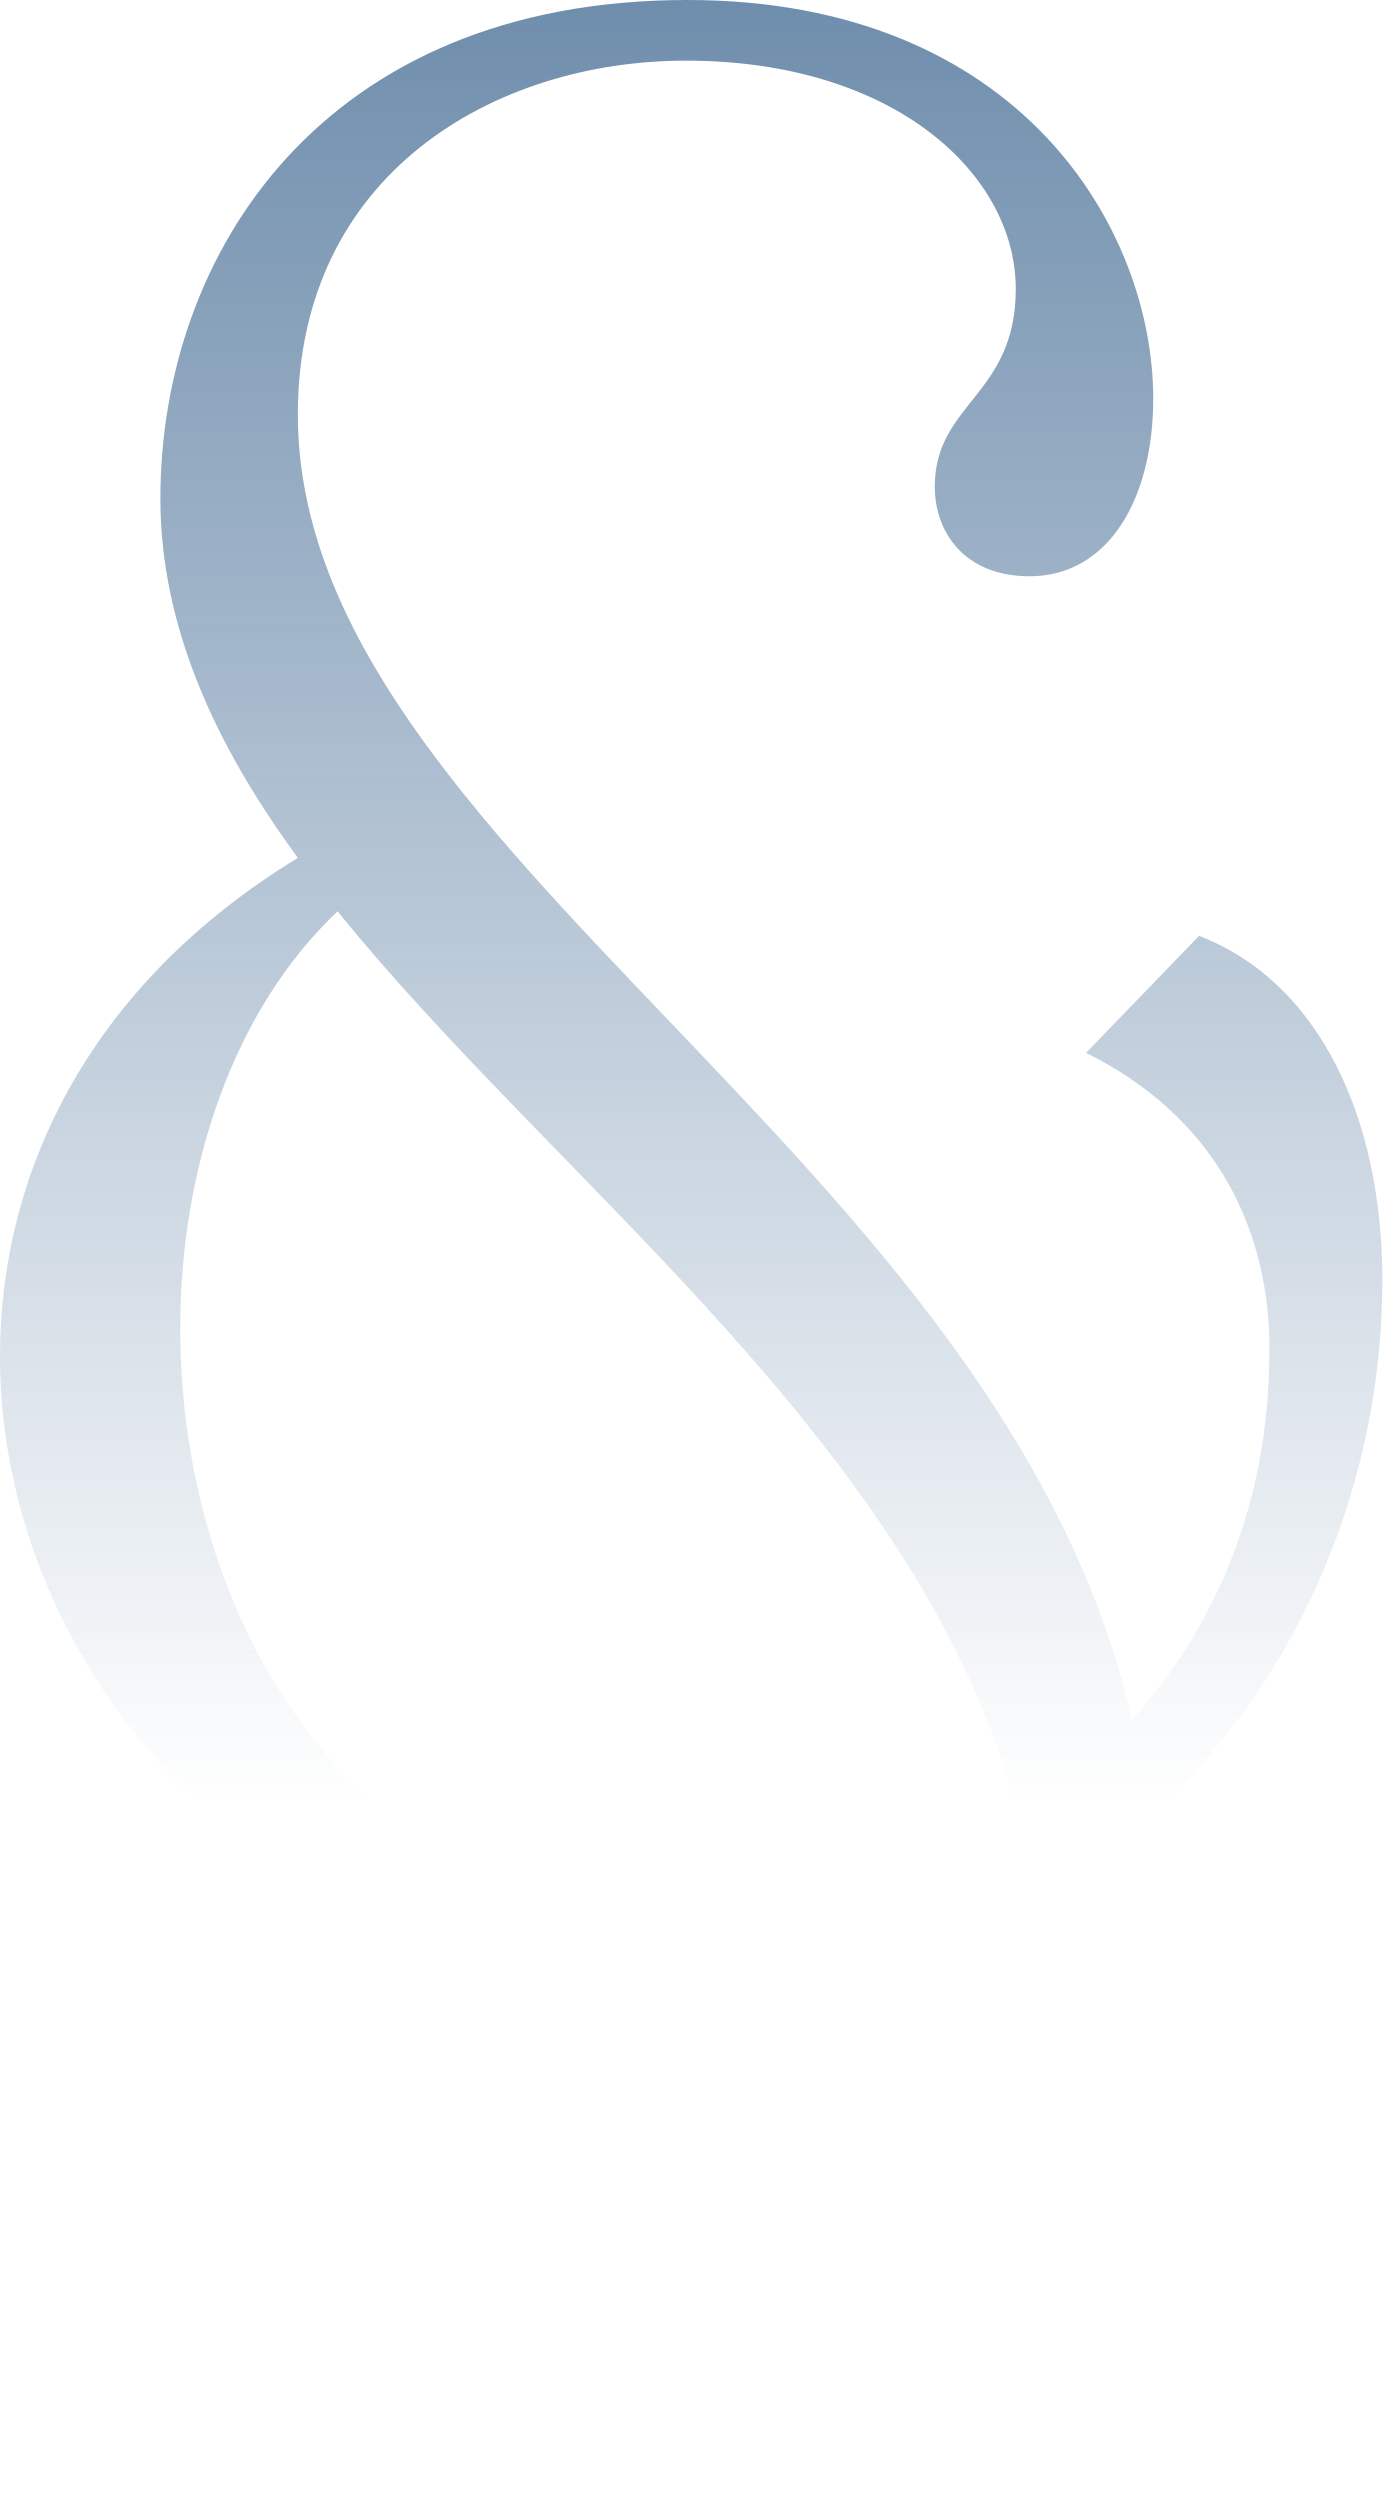
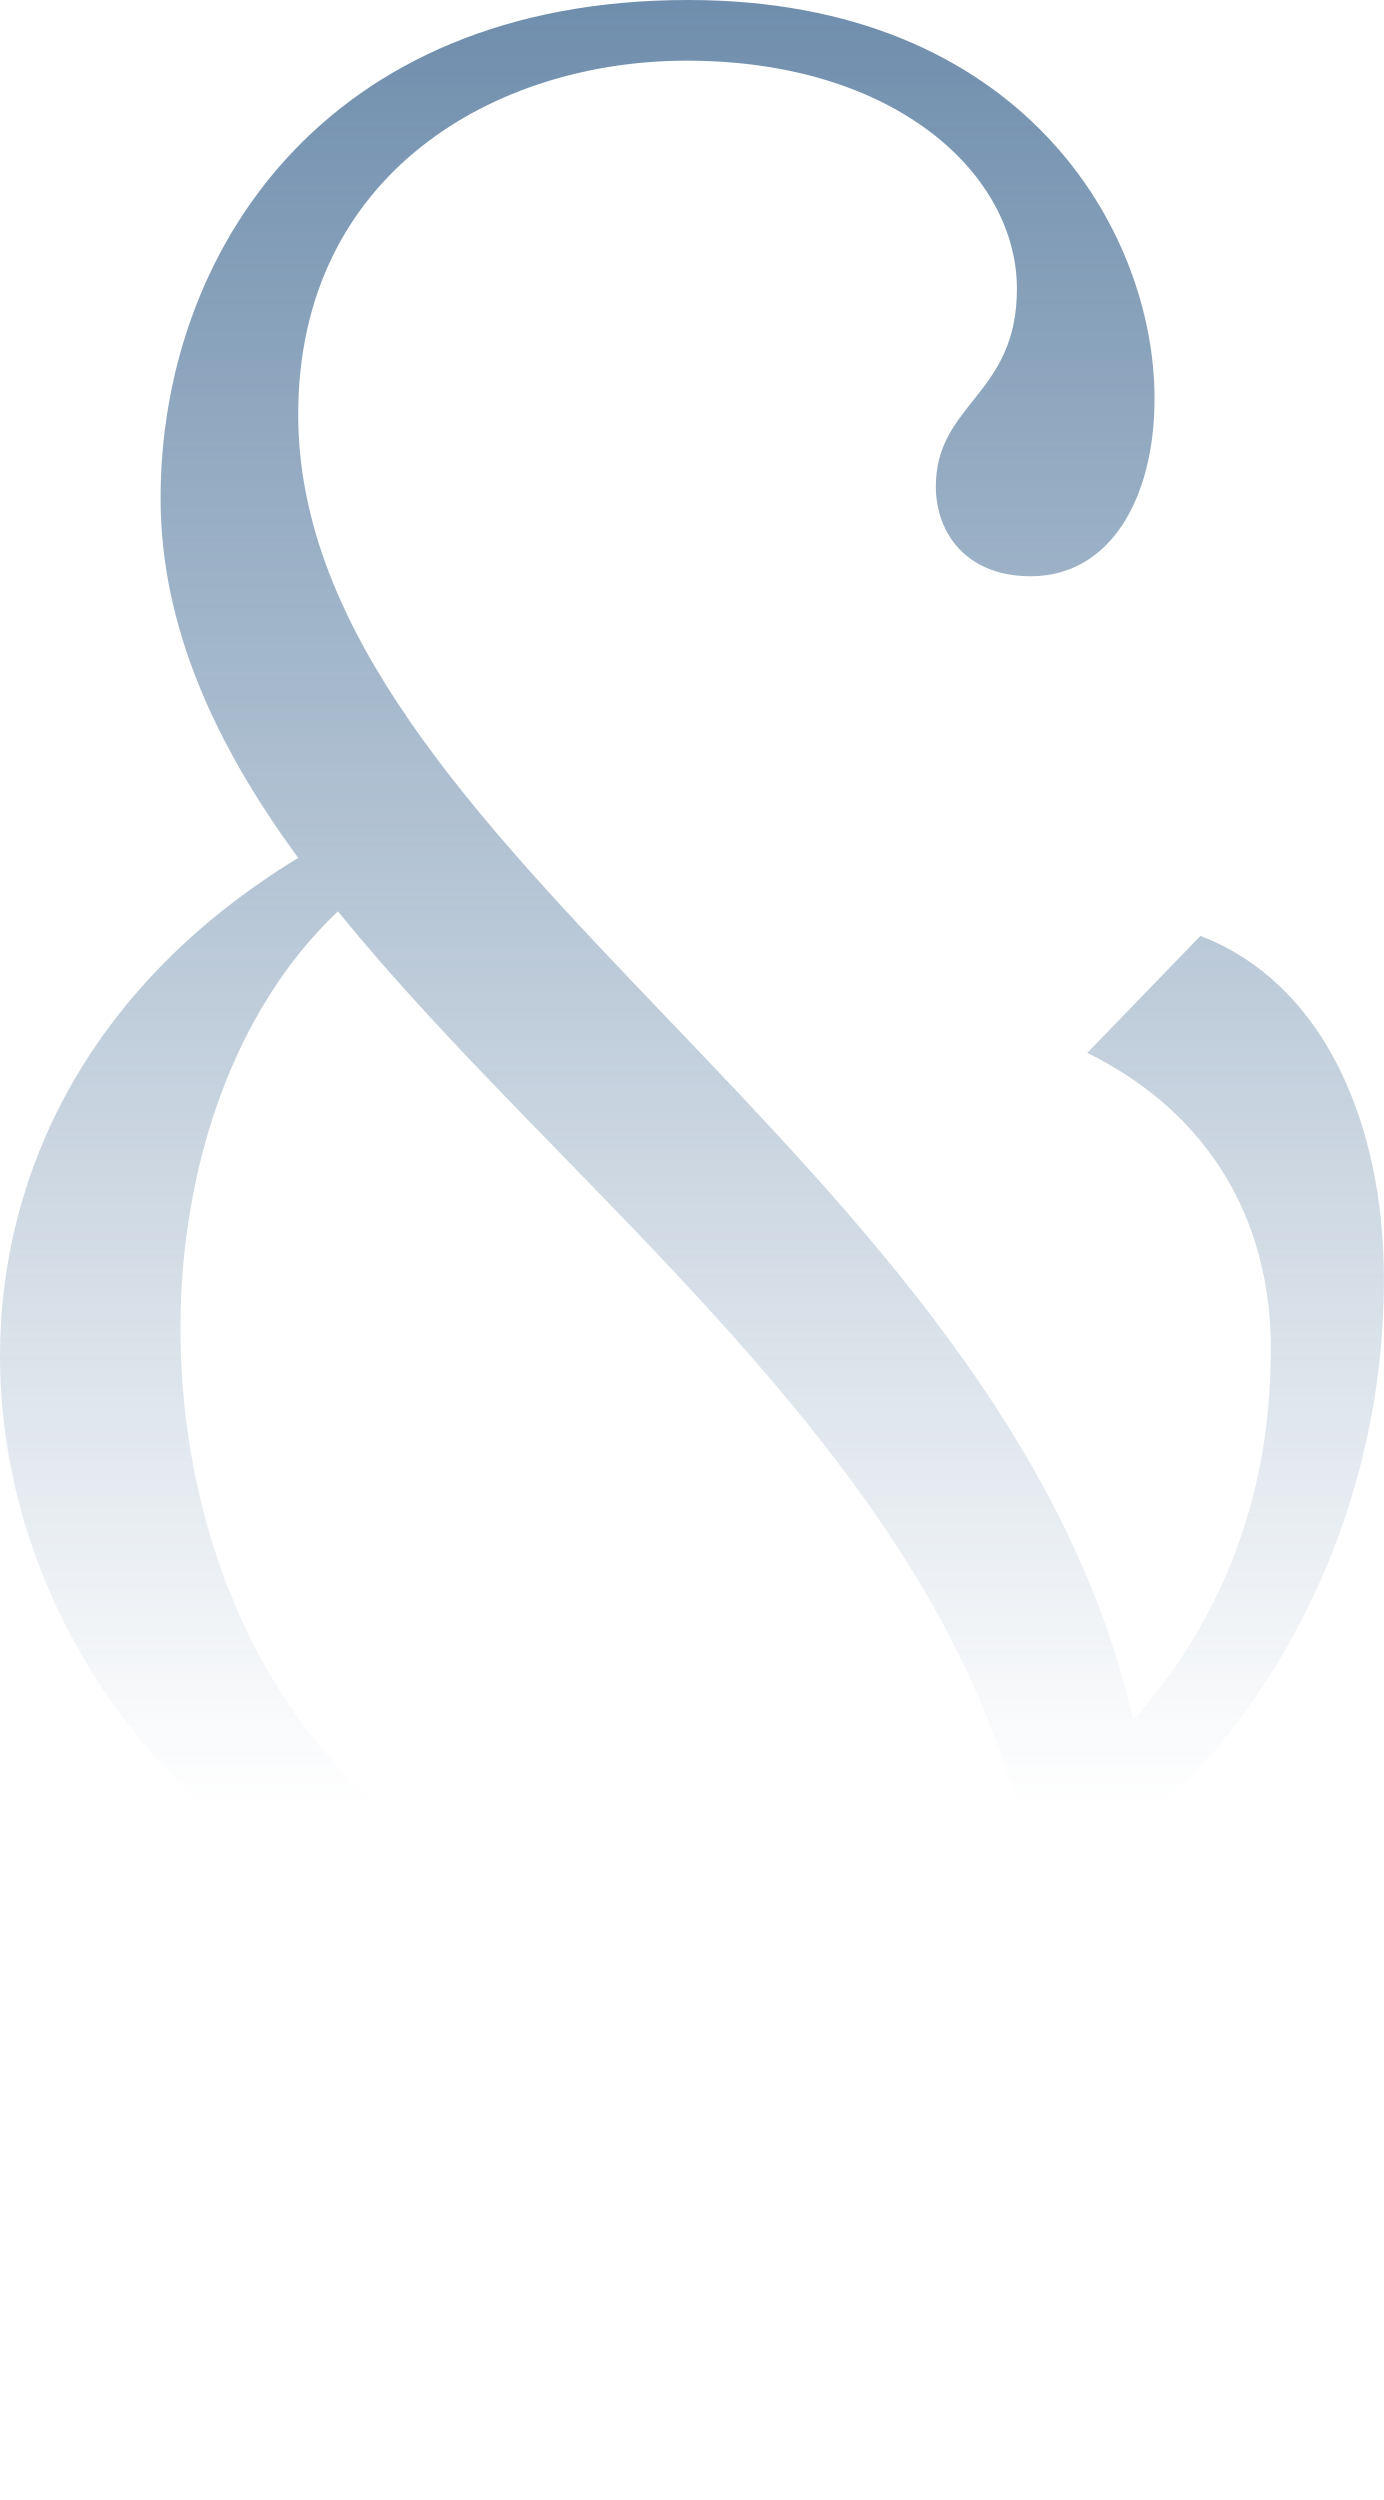
- <svg xmlns="http://www.w3.org/2000/svg" width="47" height="85" viewBox="0 0 47 85" fill="none">
-   <path d="M5.453 16.941C5.453 8.642 10.958 0 23.37 0C34.692 0 39.21 7.808 39.21 13.553C39.21 16.941 37.704 19.593 35.003 19.593C32.77 19.593 31.783 18.07 31.783 16.548C31.783 13.7 34.536 13.455 34.536 9.821C34.536 5.942 30.433 2.062 23.318 2.062C16.826 2.062 10.127 5.893 10.127 14.093C10.127 28.873 34.172 39.333 38.483 58.483C41.339 55.292 43.157 51.069 43.157 45.962V45.52C43.053 41.542 41.183 37.909 36.925 35.797L40.768 31.82C44.871 33.391 47 38.056 47 43.507C47 51.167 43.572 57.796 39.054 61.773C39.106 62.608 39.158 63.443 39.158 64.278C39.158 72.429 35.73 83.429 22.539 85L22.228 83.625C33.289 81.514 35.419 74.344 35.419 67.961C35.419 66.733 35.367 65.555 35.211 64.425C31.524 66.439 27.265 67.421 23.162 67.421C8.933 67.421 0 56.814 0 46.109C0 39.775 3.116 33.44 10.127 29.168C7.323 25.338 5.453 21.311 5.453 16.941ZM34.64 61.773C31.42 49.252 19.06 40.364 11.477 30.985C7.946 34.324 6.128 39.676 6.128 45.176C6.128 54.948 11.841 65.162 23.474 65.162C27.369 65.162 31.316 63.983 34.64 61.773Z" fill="url(#paint0_linear_1_270)" />
+ <svg xmlns="http://www.w3.org/2000/svg" width="31" height="56" viewBox="0 0 31 56" fill="none">
+   <path d="M3.597 11.161C3.597 5.694 7.228 0 15.414 0C22.882 0 25.862 5.144 25.862 8.929C25.862 11.161 24.869 12.908 23.087 12.908C21.614 12.908 20.963 11.905 20.963 10.902C20.963 9.026 22.779 8.864 22.779 6.47C22.779 3.914 20.073 1.359 15.38 1.359C11.098 1.359 6.68 3.882 6.68 9.285C6.68 19.023 22.539 25.913 25.382 38.53C27.266 36.428 28.465 33.645 28.465 30.281V29.99C28.397 27.369 27.163 24.975 24.355 23.584L26.89 20.964C29.596 21.999 31 25.072 31 28.663C31 33.71 28.739 38.077 25.759 40.698C25.793 41.248 25.828 41.798 25.828 42.348C25.828 47.718 23.567 54.965 14.866 56L14.661 55.094C21.957 53.703 23.361 48.98 23.361 44.774C23.361 43.965 23.327 43.189 23.224 42.445C20.792 43.771 17.983 44.418 15.277 44.418C5.892 44.418 0 37.43 0 30.378C0 26.204 2.055 22.031 6.68 19.217C4.83 16.693 3.597 14.04 3.597 11.161ZM22.848 40.698C20.724 32.448 12.571 26.593 7.57 20.414C5.241 22.613 4.042 26.14 4.042 29.763C4.042 36.201 7.81 42.93 15.483 42.93C18.052 42.93 20.655 42.154 22.848 40.698Z" fill="url(#paint0_linear_63_480)" />
  <defs>
-     <linearGradient id="paint0_linear_1_270" x1="23.5" y1="-18.181" x2="23.5" y2="63.75" gradientUnits="userSpaceOnUse">
+     <linearGradient id="paint0_linear_63_480" x1="15.5" y1="-11.978" x2="15.5" y2="42" gradientUnits="userSpaceOnUse">
      <stop stop-color="#446C94" />
      <stop offset="0.971" stop-color="#446C94" stop-opacity="0" />
    </linearGradient>
  </defs>
</svg>
